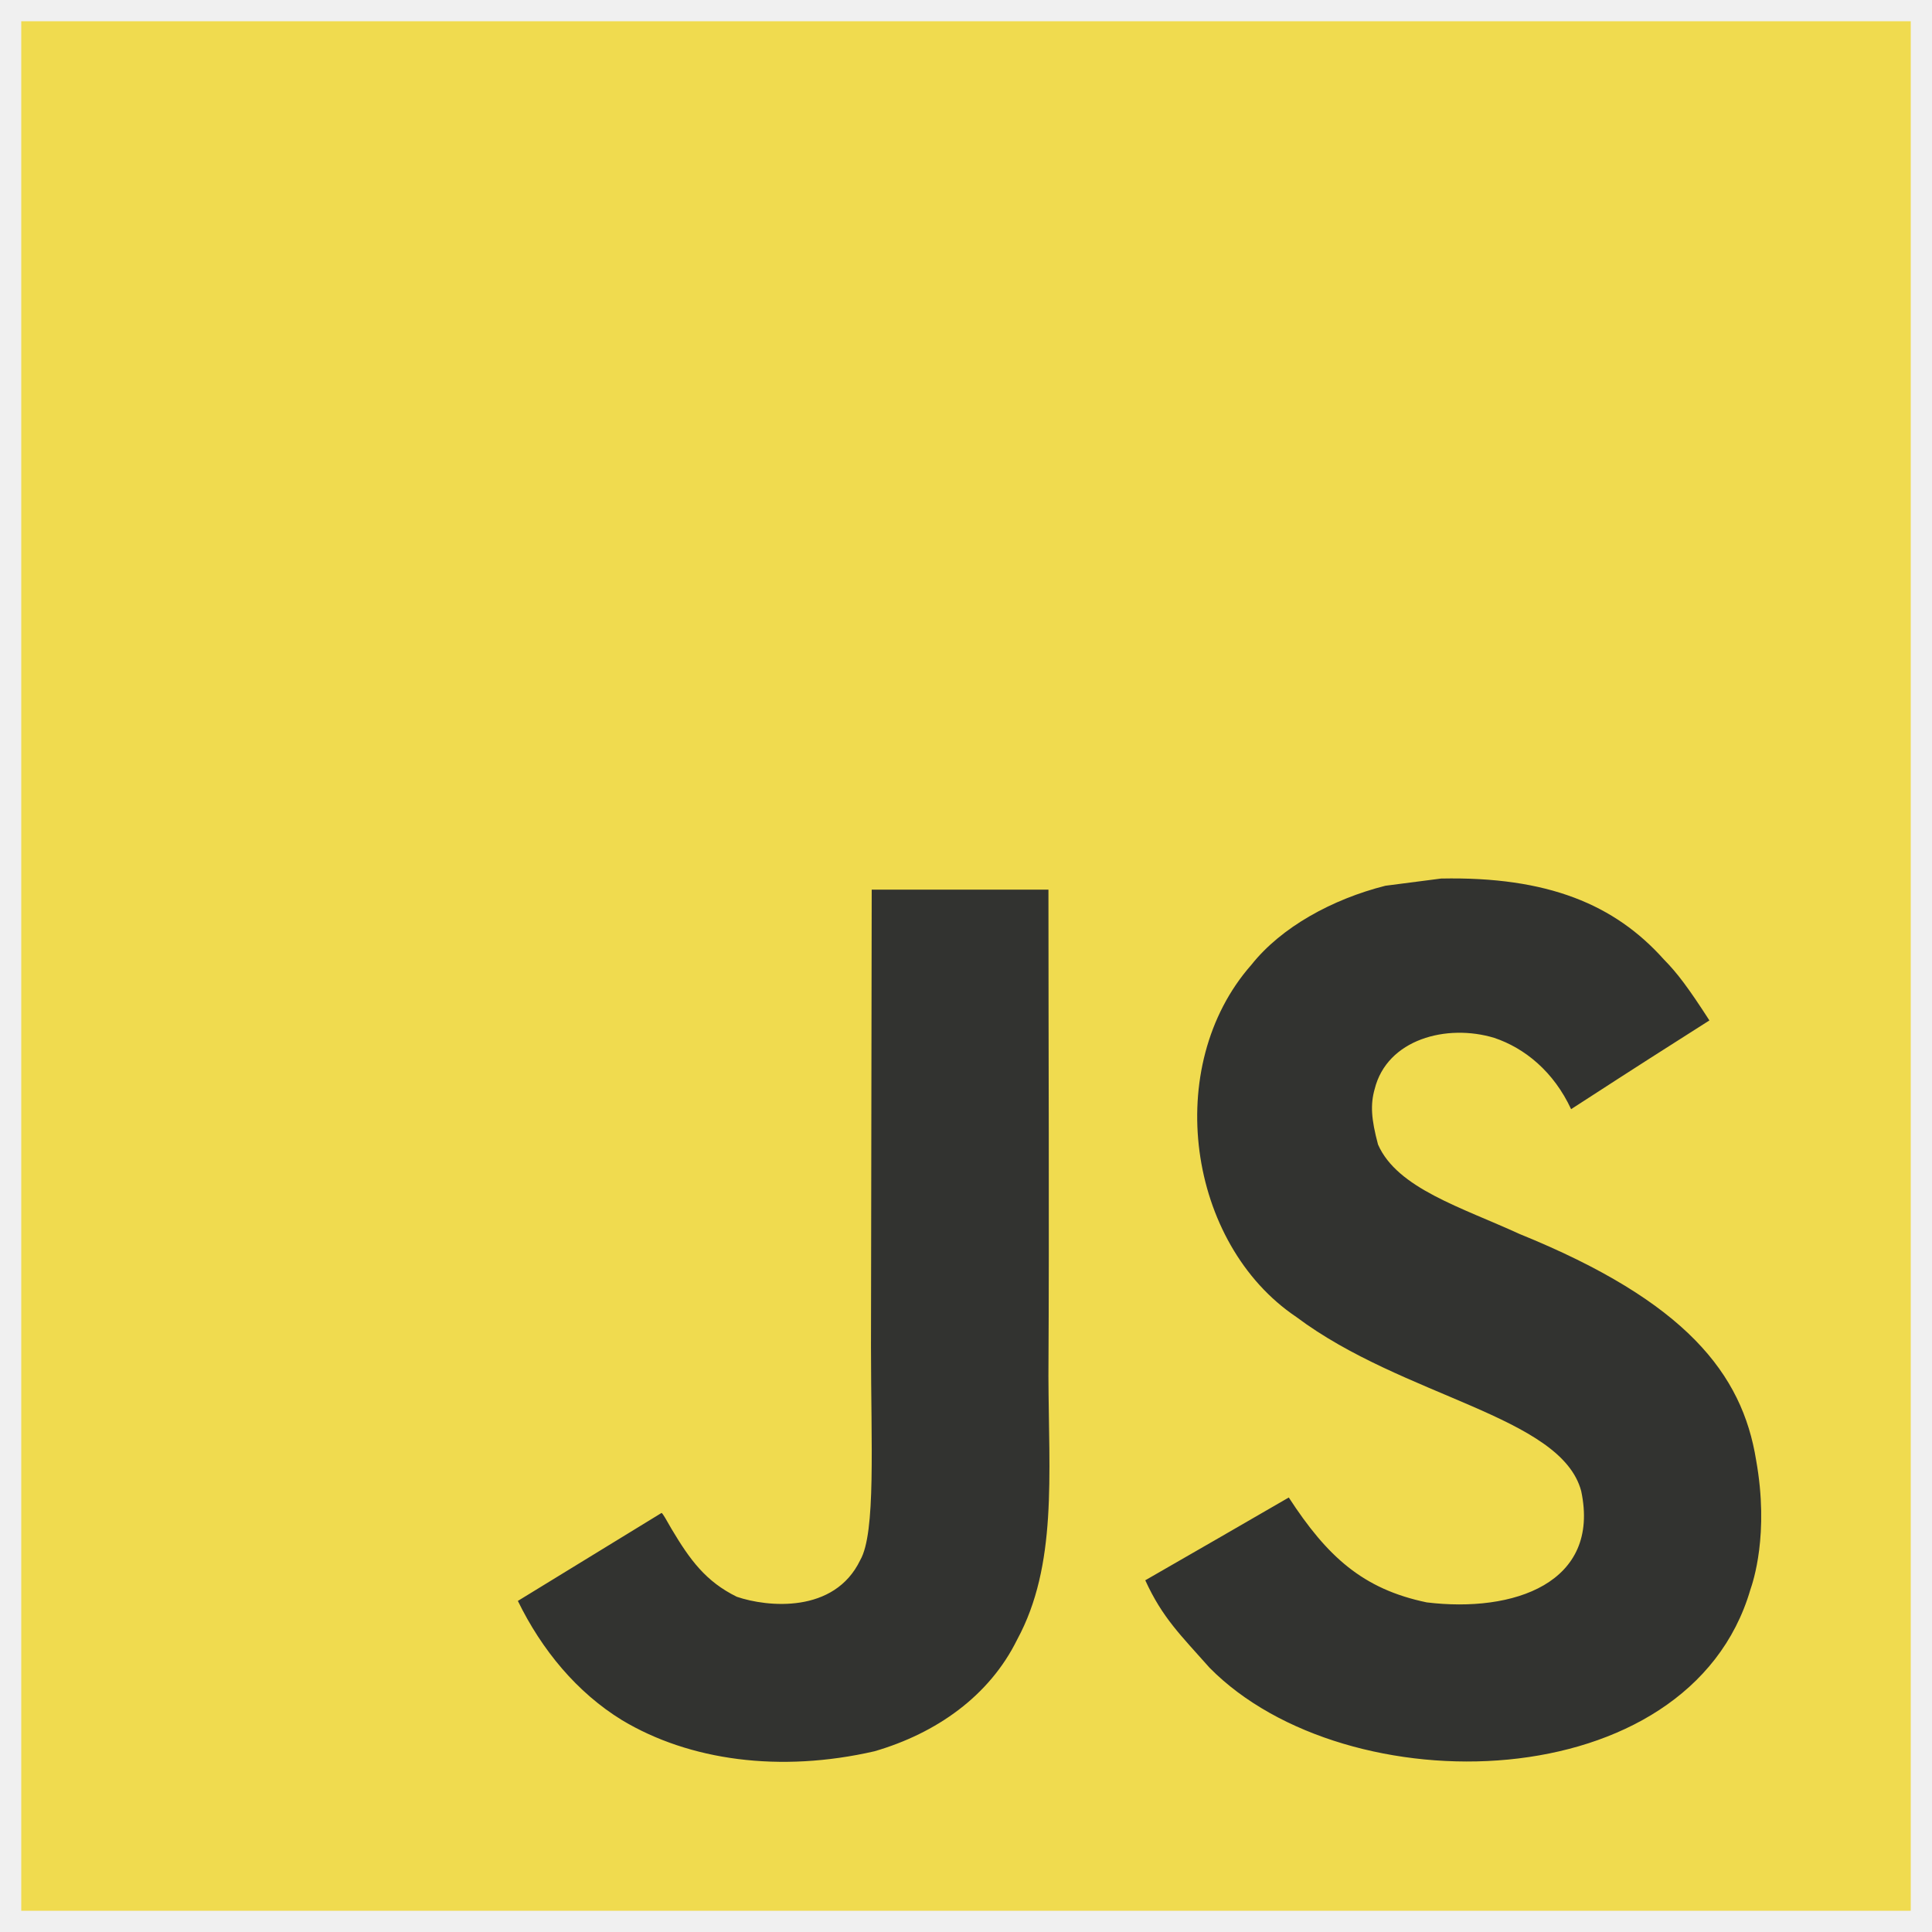
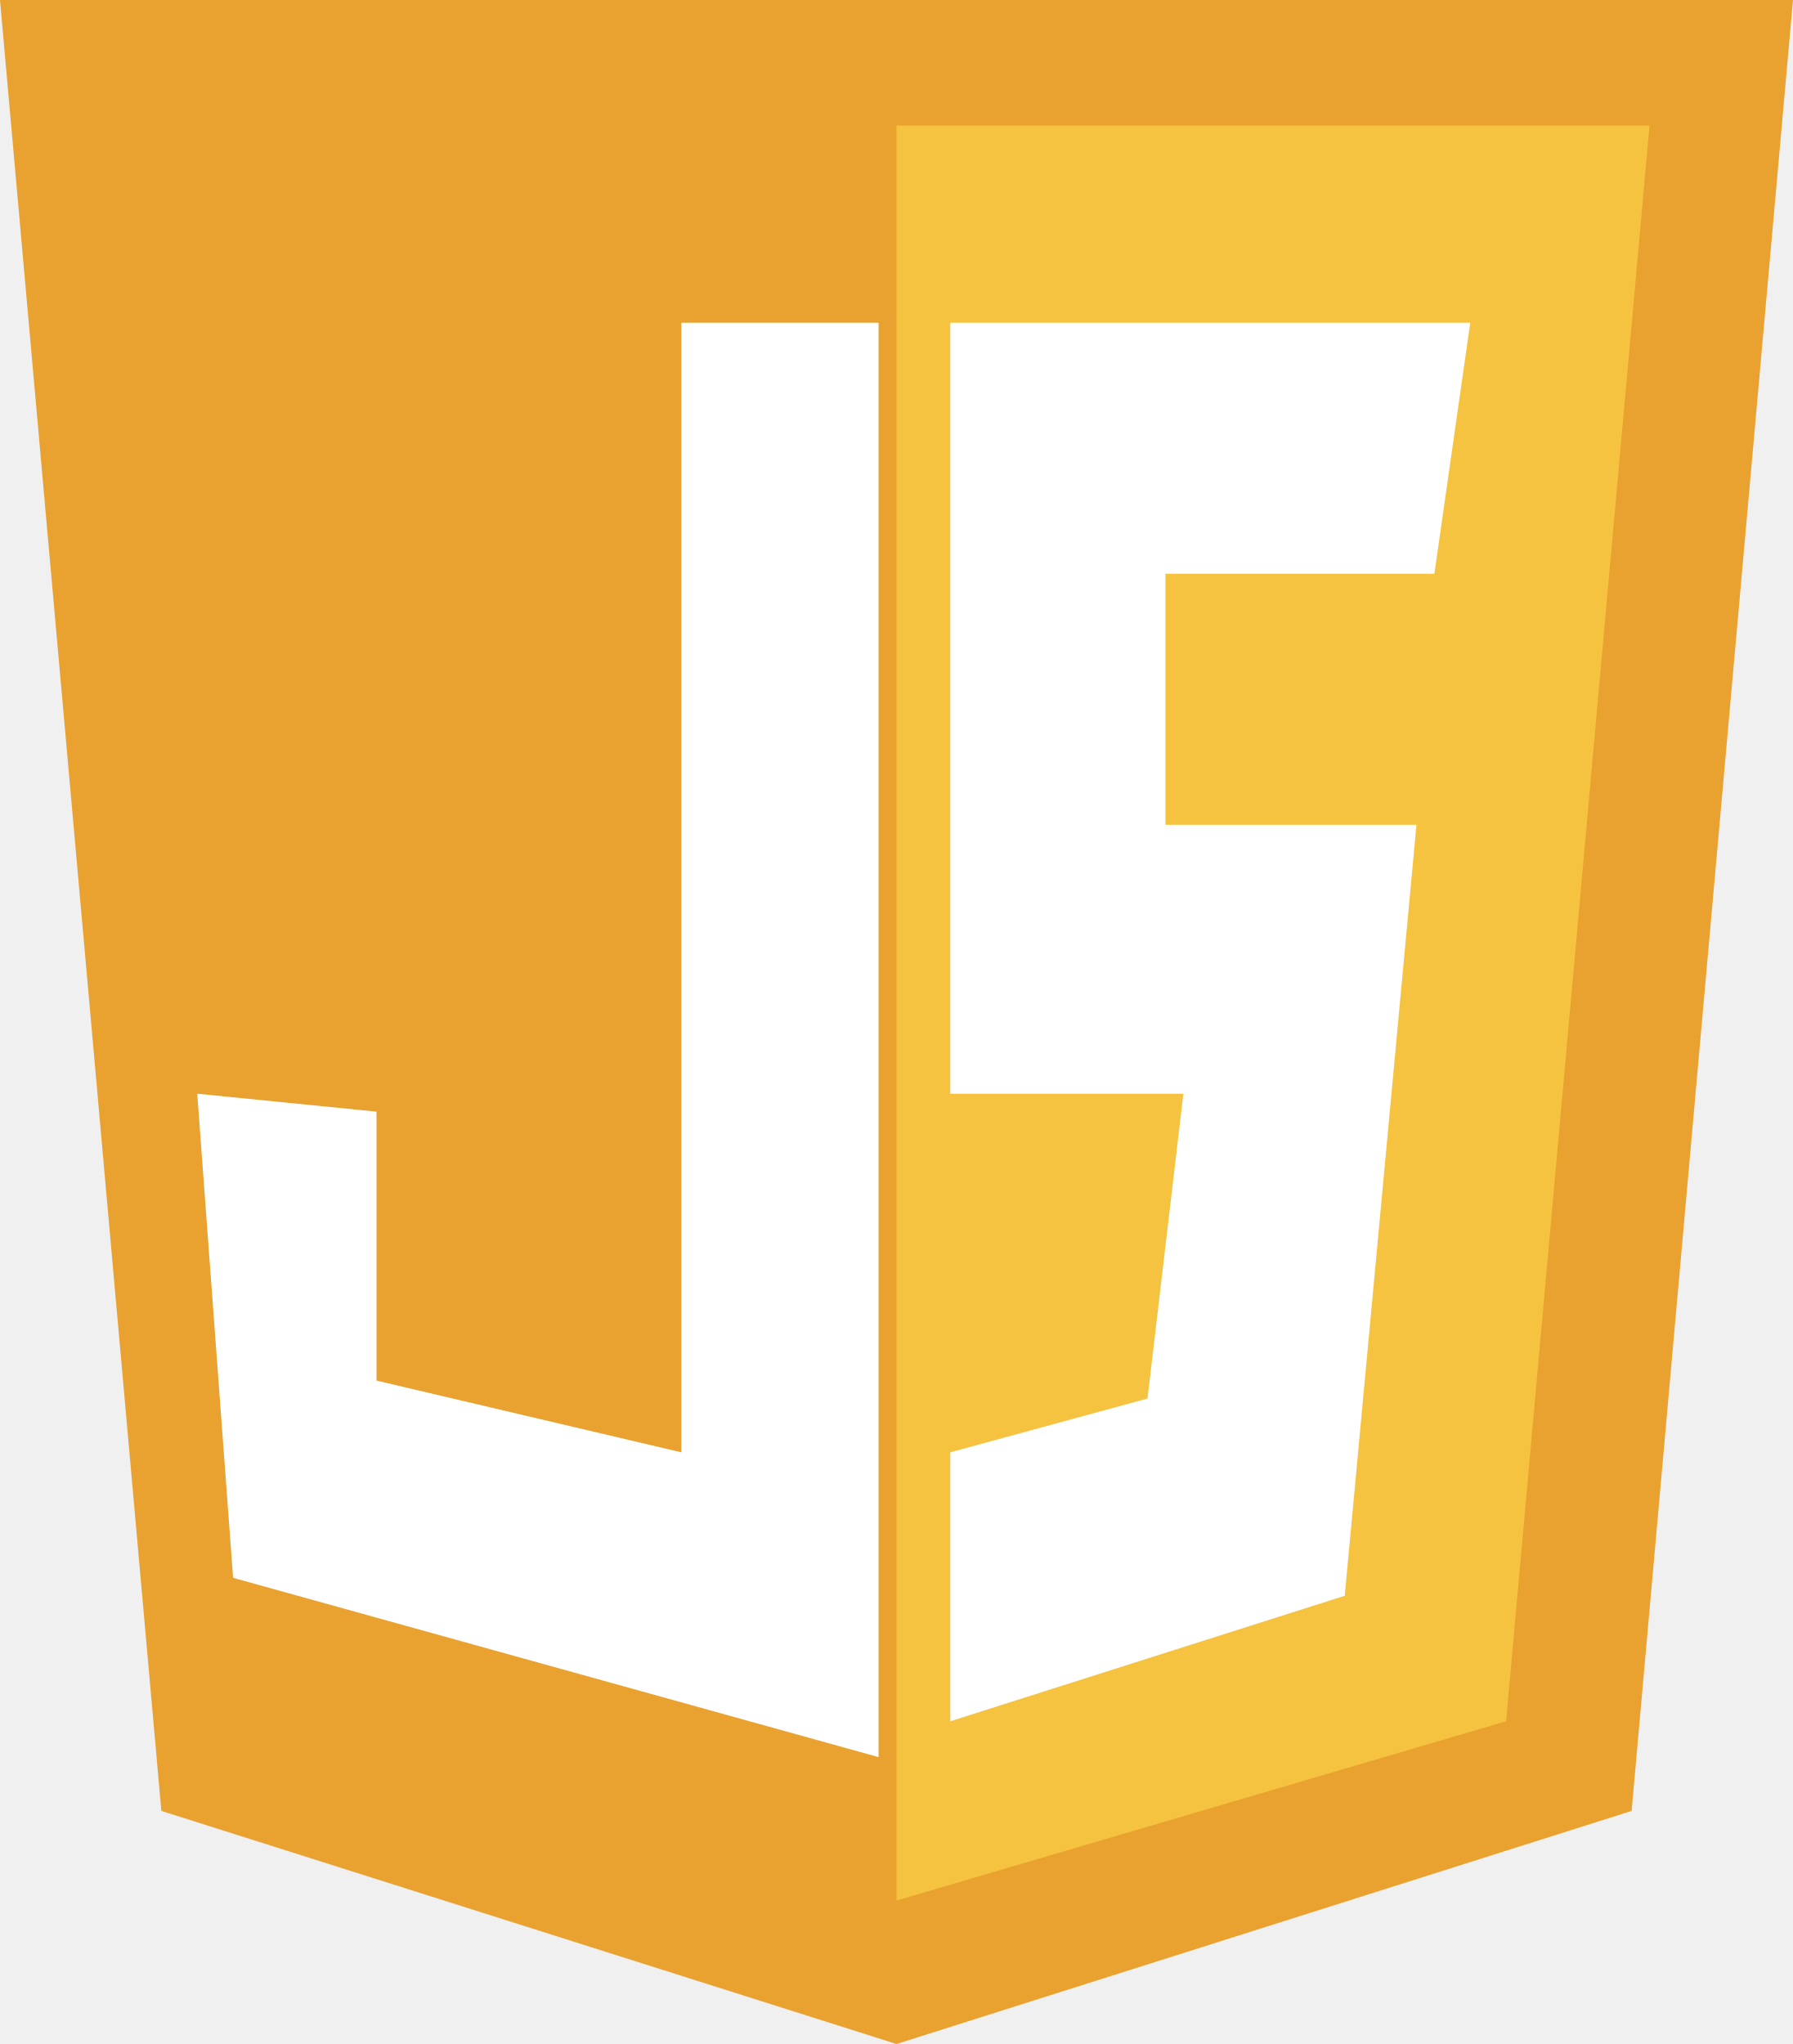
- <svg xmlns="http://www.w3.org/2000/svg" viewBox="0 0 128 128">
-   <path fill="#F0DB4F" d="M1.408 1.408h125.184v125.185H1.408z" />
-   <path fill="#323330" d="M116.347 96.736c-.917-5.711-4.641-10.508-15.672-14.981-3.832-1.761-8.104-3.022-9.377-5.926-.452-1.69-.512-2.642-.226-3.665.821-3.32 4.784-4.355 7.925-3.403 2.023.678 3.938 2.237 5.093 4.724 5.402-3.498 5.391-3.475 9.163-5.879-1.381-2.141-2.118-3.129-3.022-4.045-3.249-3.629-7.676-5.498-14.756-5.355l-3.688.477c-3.534.893-6.902 2.748-8.877 5.235-5.926 6.724-4.236 18.492 2.975 23.335 7.104 5.332 17.54 6.545 18.873 11.531 1.297 6.104-4.486 8.08-10.234 7.378-4.236-.881-6.592-3.034-9.139-6.949-4.688 2.713-4.688 2.713-9.508 5.485 1.143 2.499 2.344 3.63 4.26 5.795 9.068 9.198 31.76 8.746 35.83-5.176.165-.478 1.261-3.666.38-8.581zM69.462 58.943H57.753l-.048 30.272c0 6.438.333 12.34-.714 14.149-1.713 3.558-6.152 3.117-8.175 2.427-2.059-1.012-3.106-2.451-4.319-4.485-.333-.584-.583-1.036-.667-1.071l-9.52 5.83c1.583 3.249 3.915 6.069 6.902 7.901 4.462 2.678 10.459 3.499 16.731 2.059 4.082-1.189 7.604-3.652 9.448-7.401 2.666-4.915 2.094-10.864 2.07-17.444.06-10.735.001-21.468.001-32.237z" />
+ <svg xmlns="http://www.w3.org/2000/svg" viewBox="0 0 100 114">
+   <path fill="#e9a12f" d="M0 0h100l-9 101-41 13-41-13z" />
+   <path fill="#f5c340" d="M50 7h42l-8 89-34 10z" />
+   <path fill="#fff" d="M21 18h17v63l-17-4V62l-10-1 2 27 36 10V18zm32 0h29l-2 14H65v14h14l-4 43-22 7V81l11-3 2-17H53z" />
</svg>
